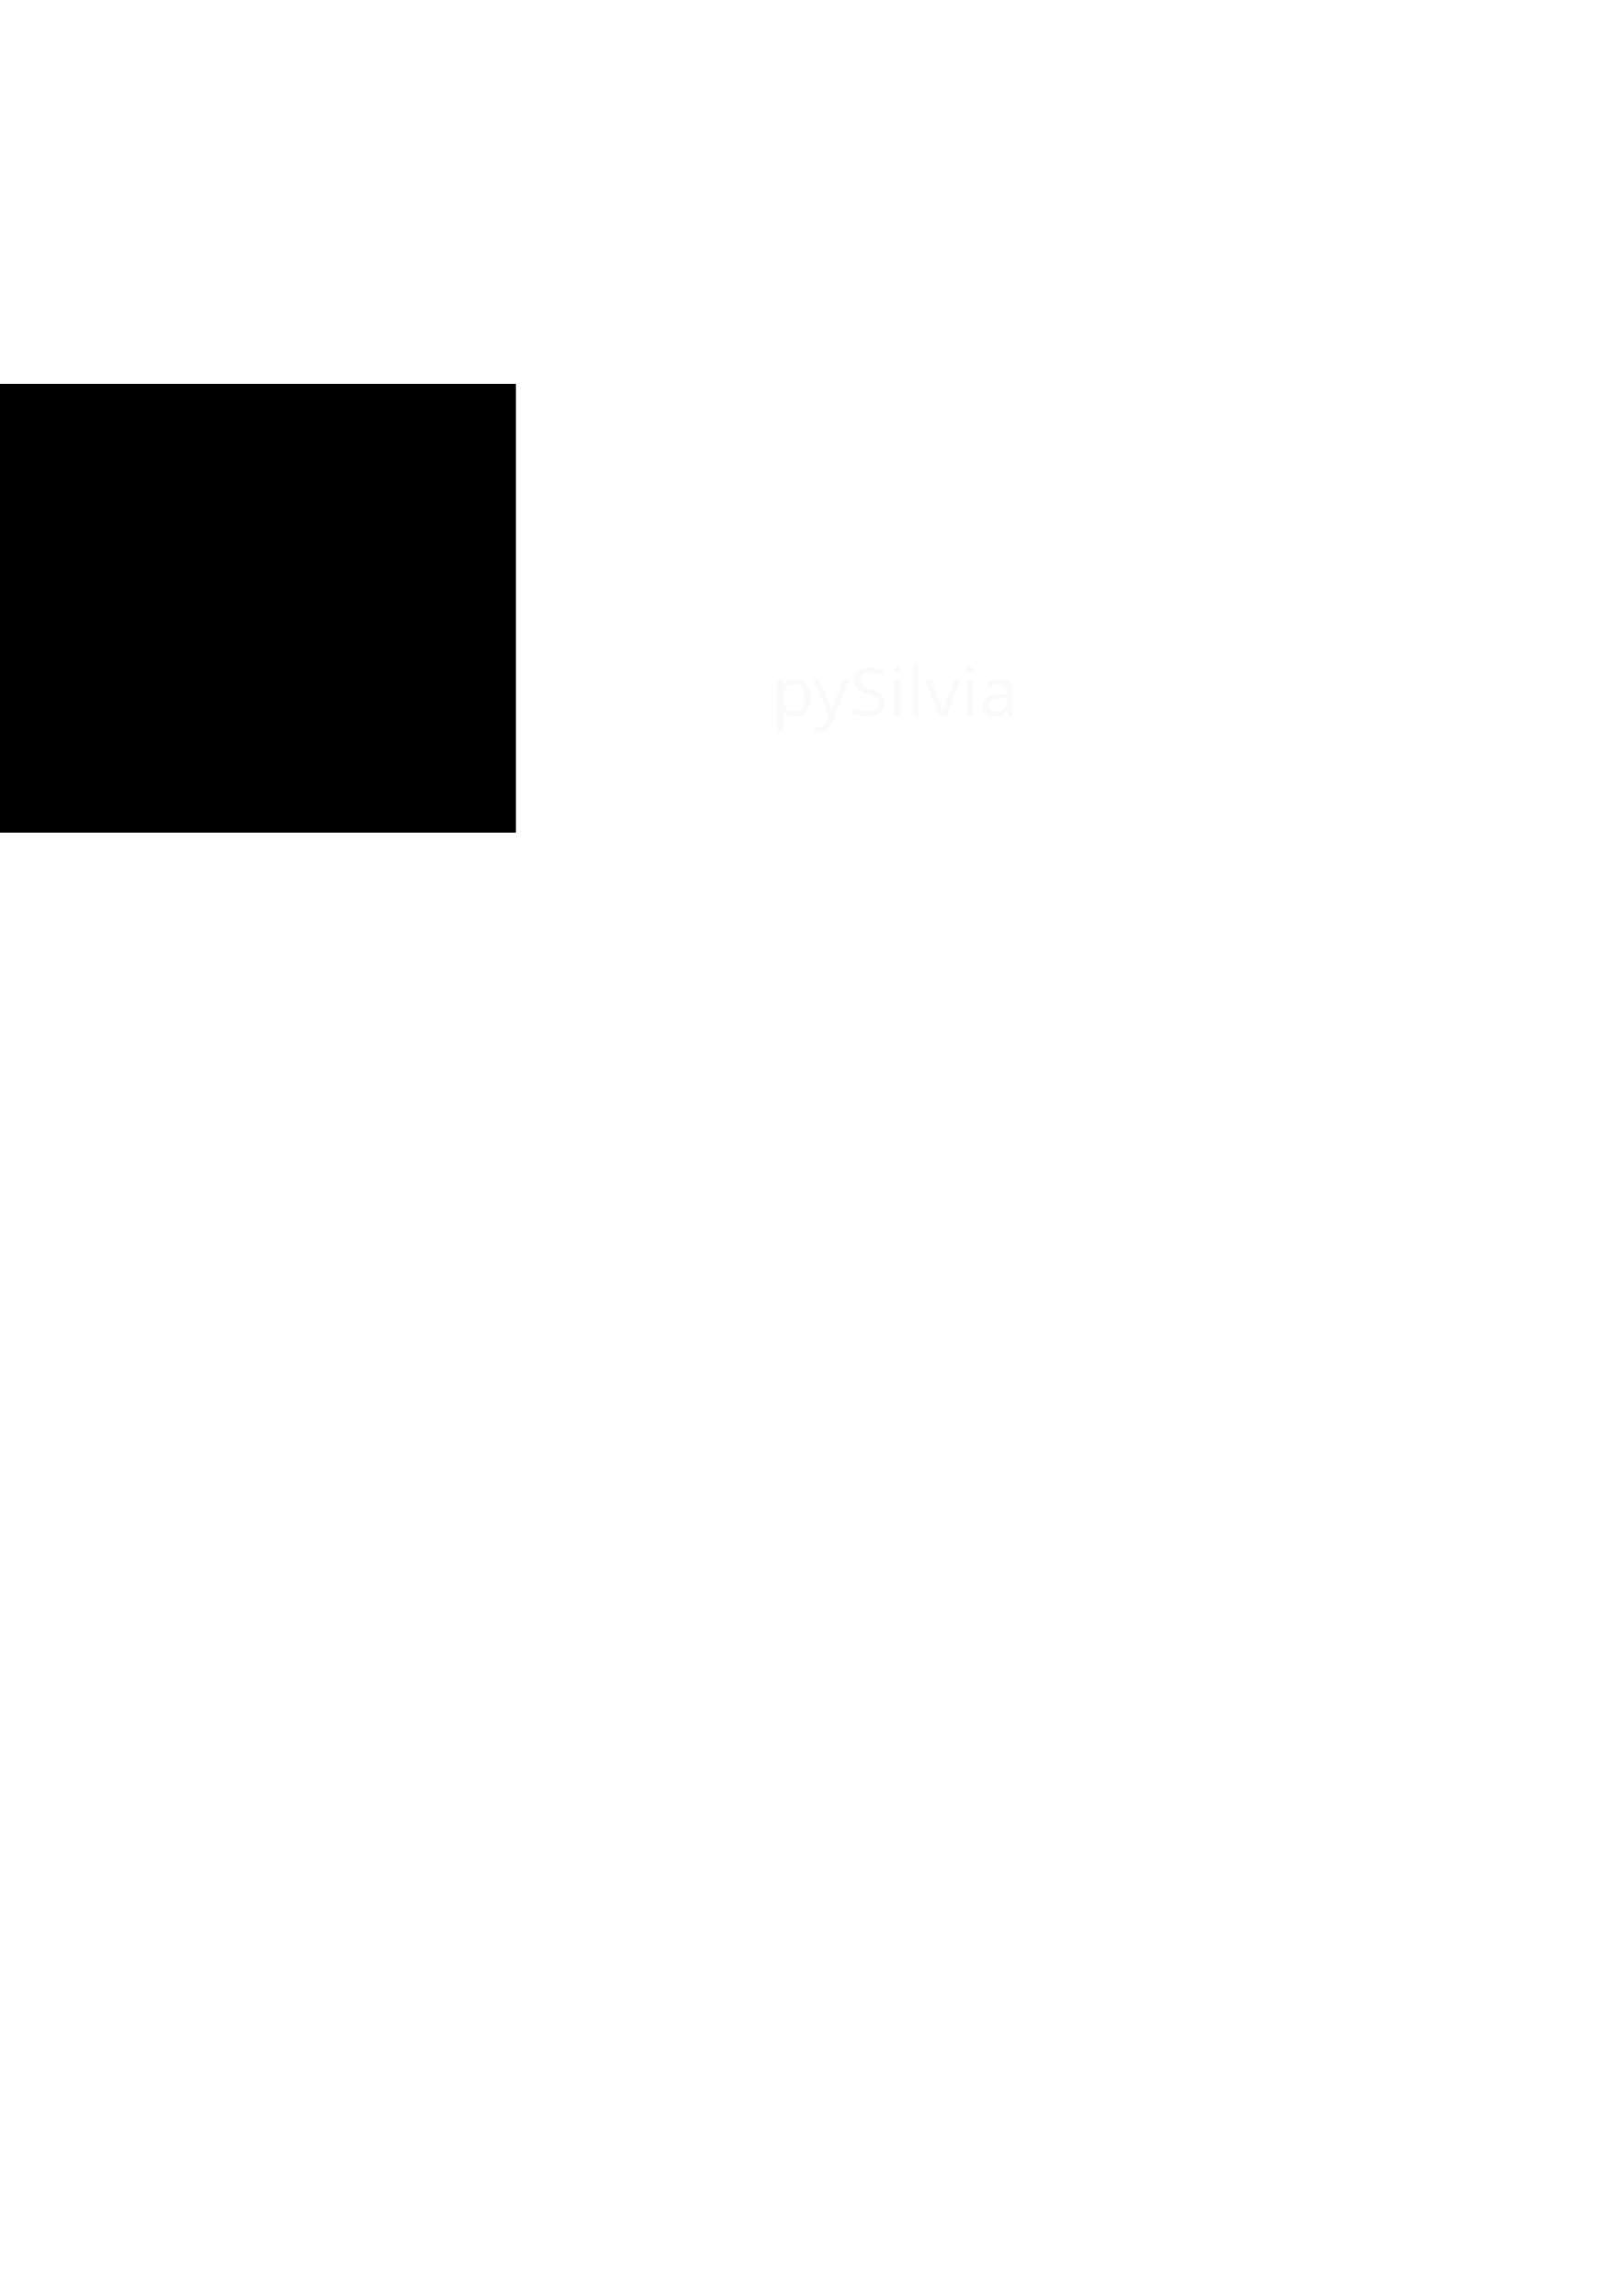
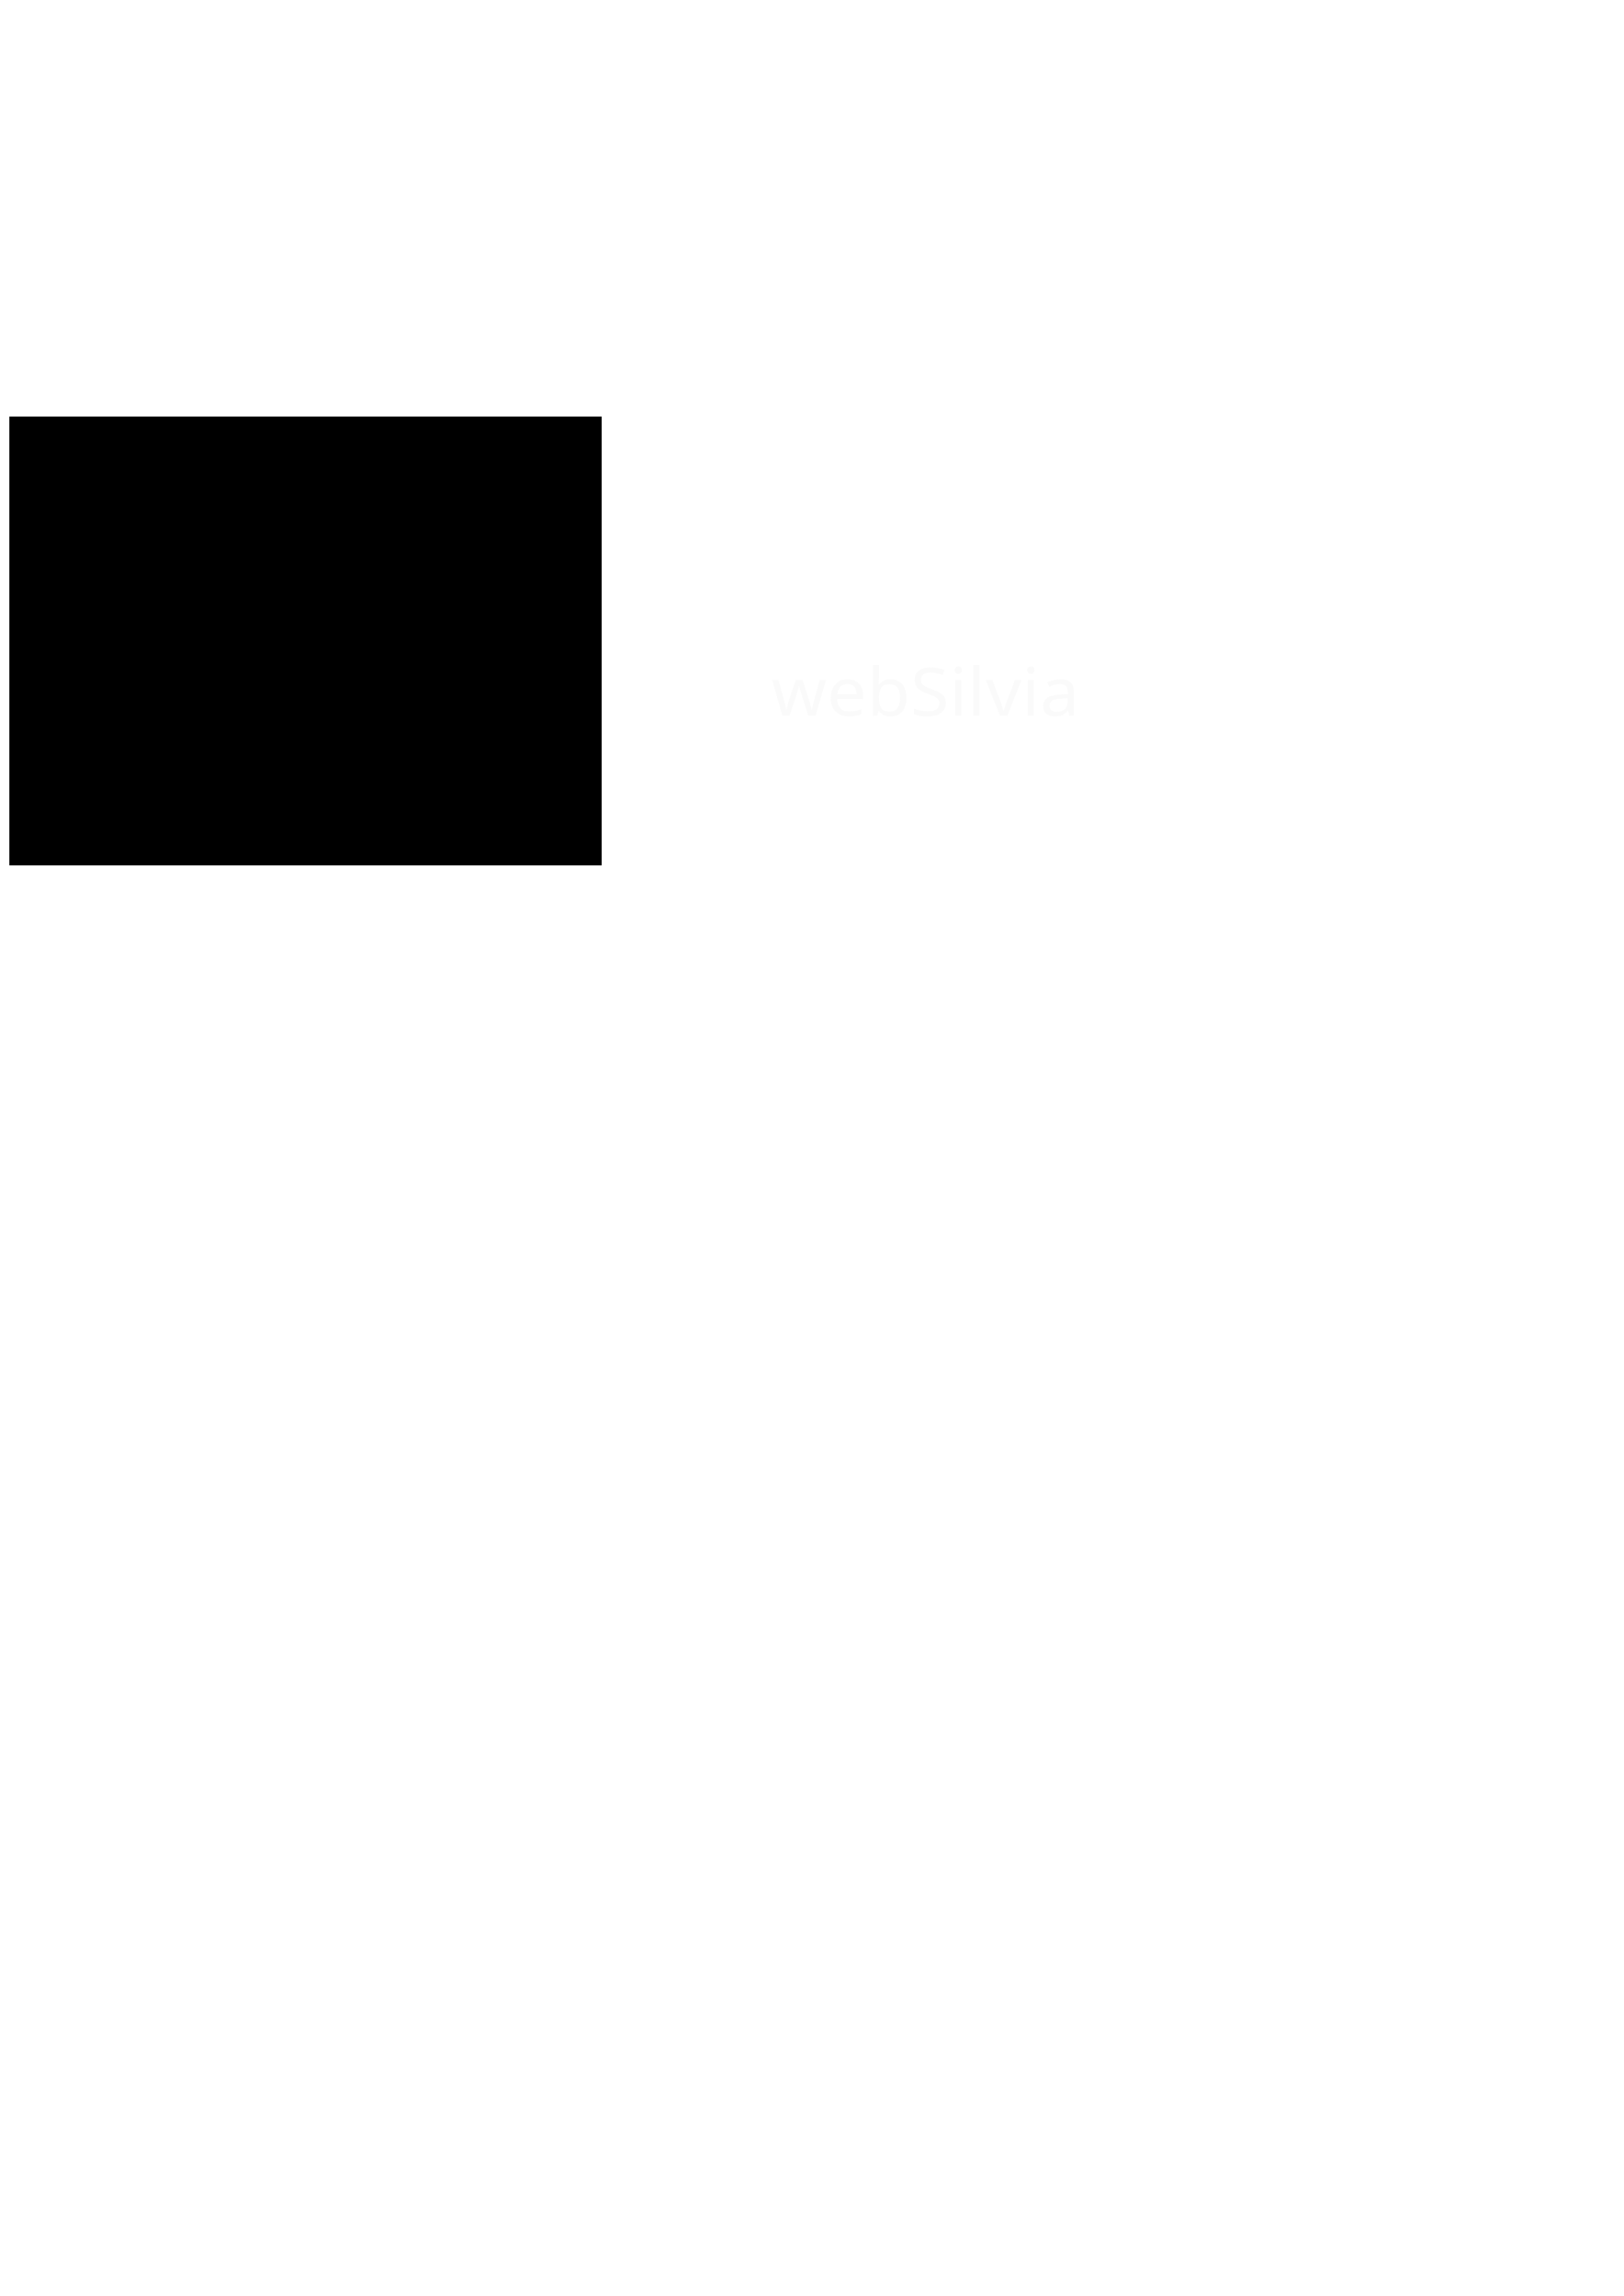
<svg xmlns="http://www.w3.org/2000/svg" width="744.094" height="1052.362" id="svg2" version="1.1">
  <defs id="defs4" />
  <g id="layer1">
-     <rect id="rect3160" width="271.429" height="205.714" x="-35" y="175.934" />
+     <rect id="rect3160" width="271.429" height="205.714" x="4.286" y="190.934" />
    <g id="g3930" transform="translate(125.7143,-7.142857)">
      <text id="text3156" y="371.008" x="245.489" style="font-size:21.133px;font-style:normal;font-weight:normal;line-height:125%;letter-spacing:0px;word-spacing:0px;opacity:0.776;fill:#f9f9f9;fill-opacity:1;stroke:none;font-family:Sans;-inkscape-font-specification:Comfortaa" xml:space="preserve" transform="scale(1.027455,0.9732785)">
        <tspan style="font-size:31.563px;font-style:normal;font-variant:normal;font-weight:normal;font-stretch:normal;fill:#f9f9f9;font-family:Comfortaa;-inkscape-font-specification:Comfortaa" y="371.008" x="245.489" id="tspan3158" />
      </text>
    </g>
    <text id="text3156-0" y="337.108" x="343.998" style="font-size:21.133px;font-style:normal;font-weight:normal;line-height:125%;letter-spacing:0px;word-spacing:0px;opacity:0.776;fill:#f9f9f9;fill-opacity:1;stroke:none;font-family:Sans;-inkscape-font-specification:Comfortaa" xml:space="preserve" transform="scale(1.027455,0.9732785)">
-       <tspan style="font-size:31.563px;font-style:normal;font-variant:normal;font-weight:normal;font-stretch:normal;fill:#f9f9f9;font-family:Comfortaa;-inkscape-font-specification:Comfortaa" y="337.108" x="343.998" id="tspan3158-1">pySilvia</tspan>
+       <tspan style="font-size:31.563px;font-style:normal;font-variant:normal;font-weight:normal;font-stretch:normal;fill:#f9f9f9;font-family:Comfortaa;-inkscape-font-specification:Comfortaa" y="337.108" x="343.998" id="tspan3158-1">webSilvia</tspan>
    </text>
  </g>
</svg>
